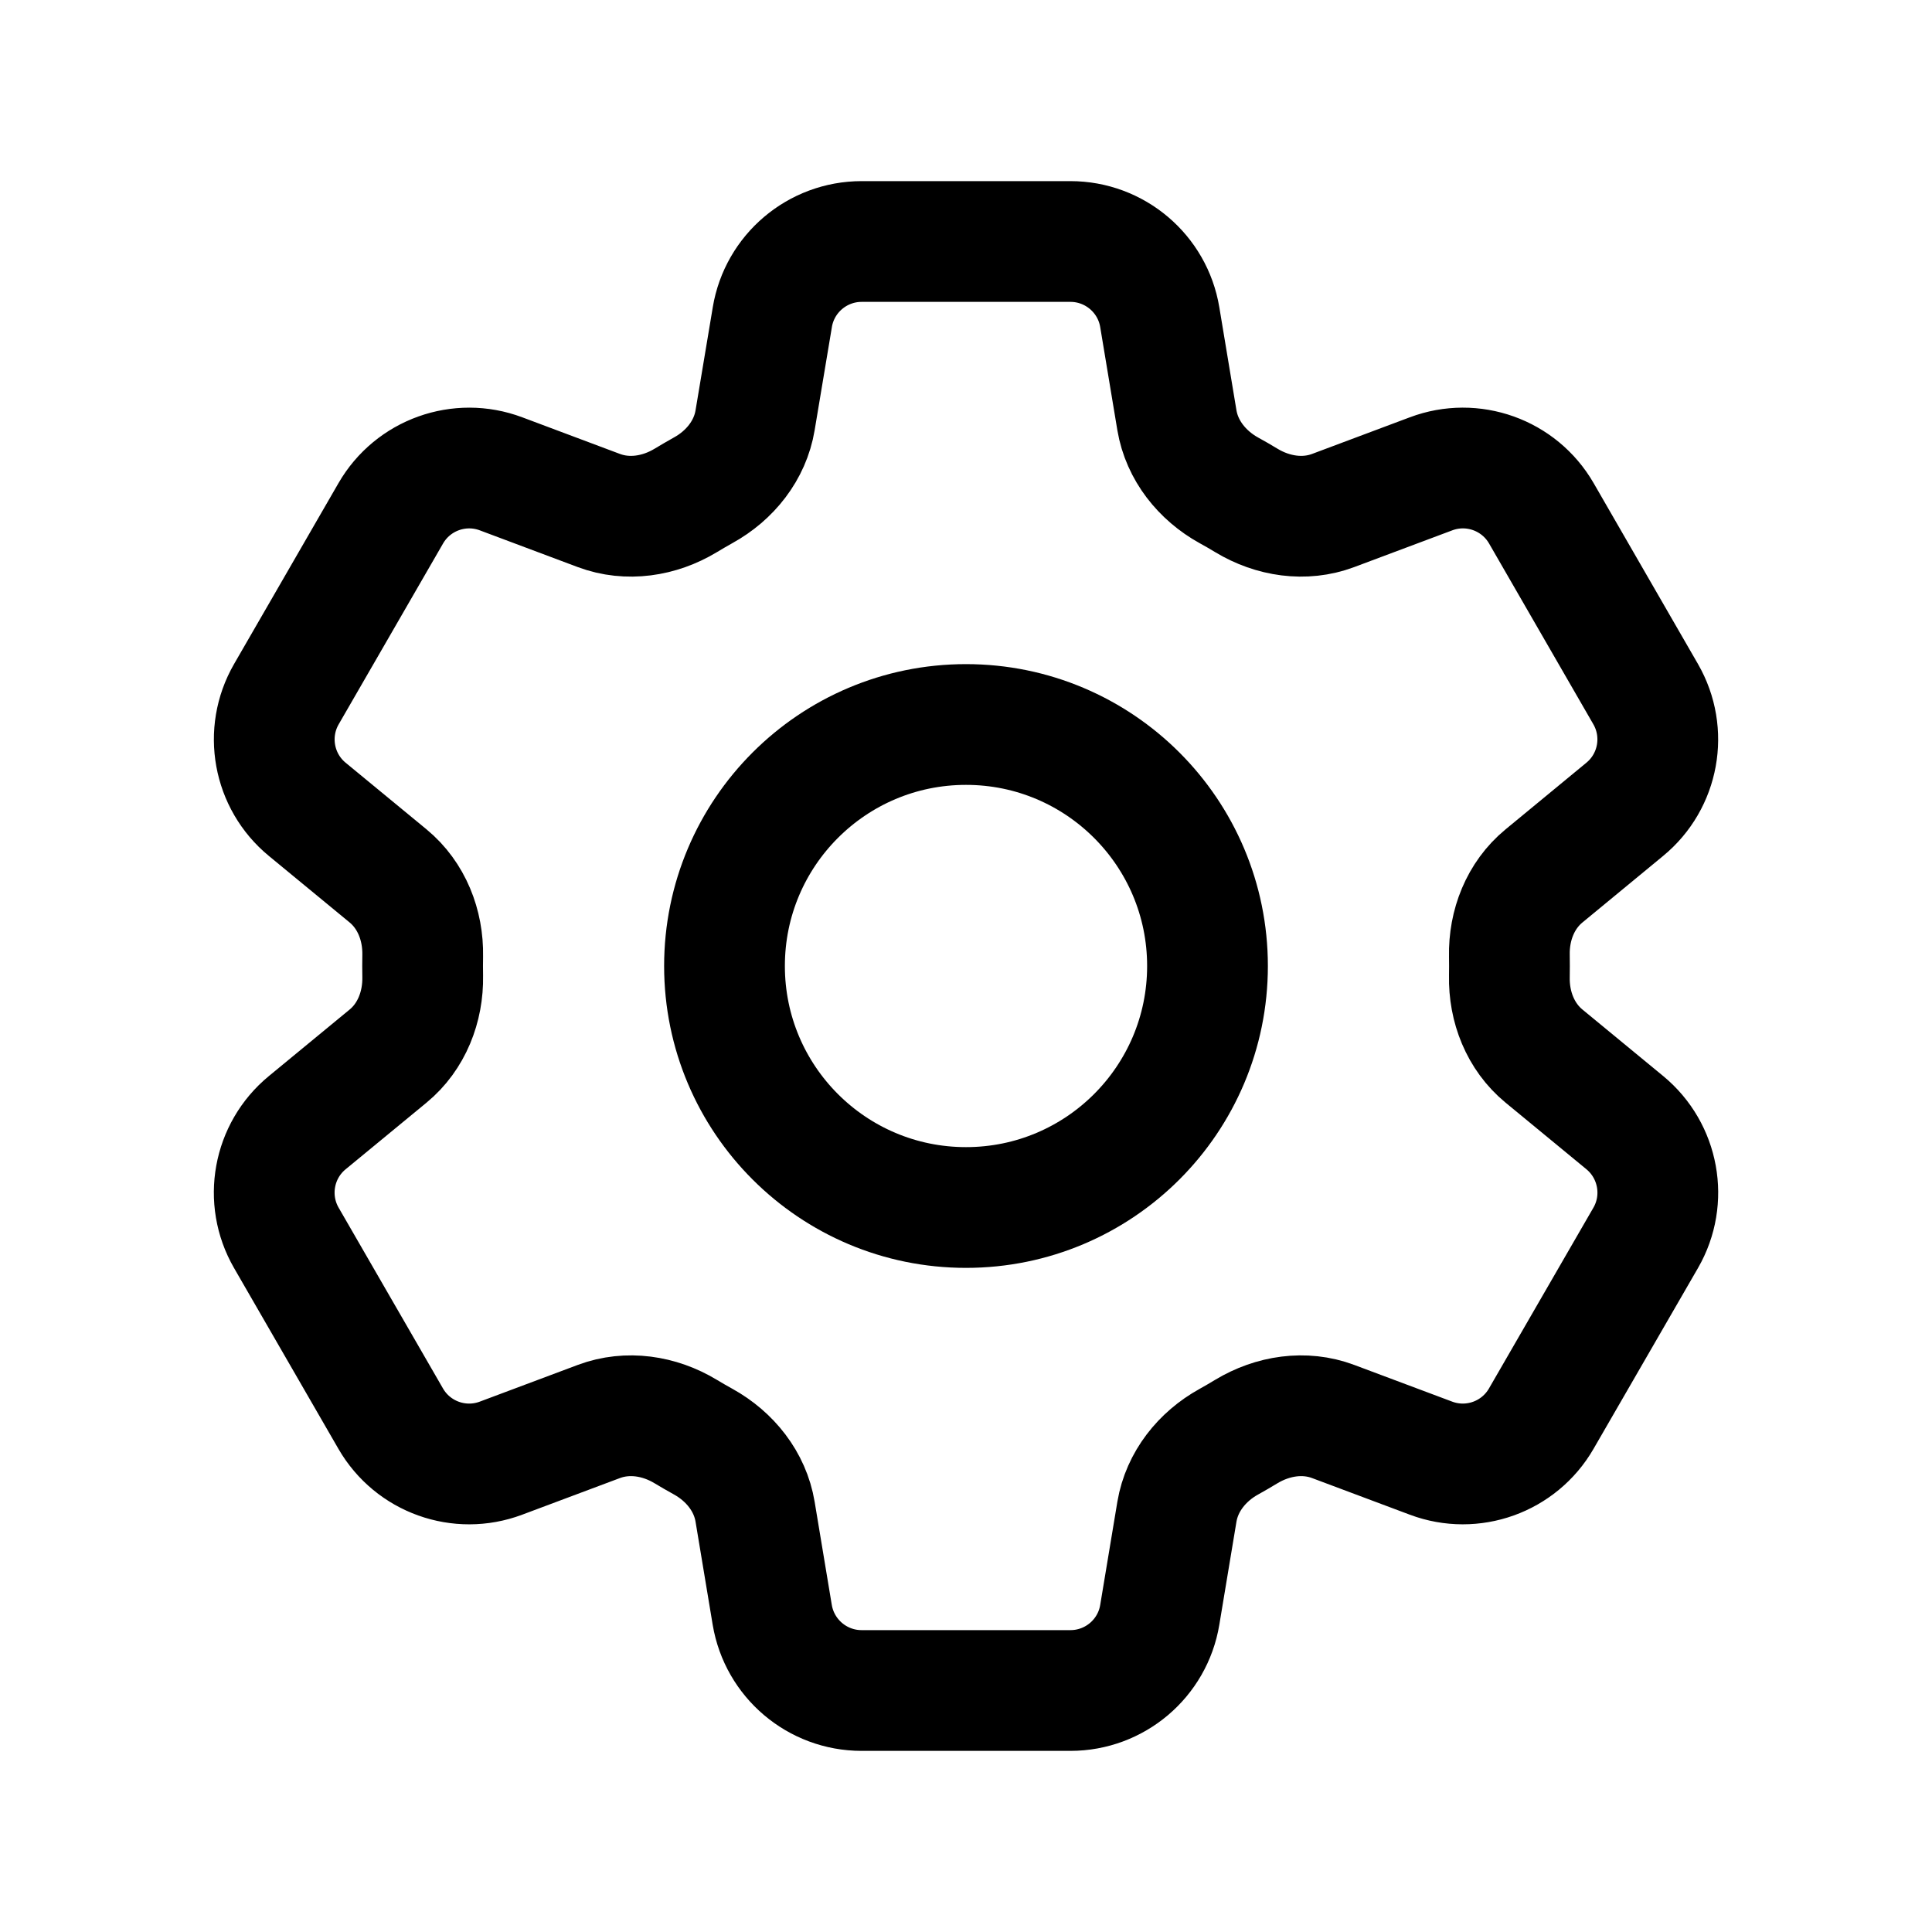
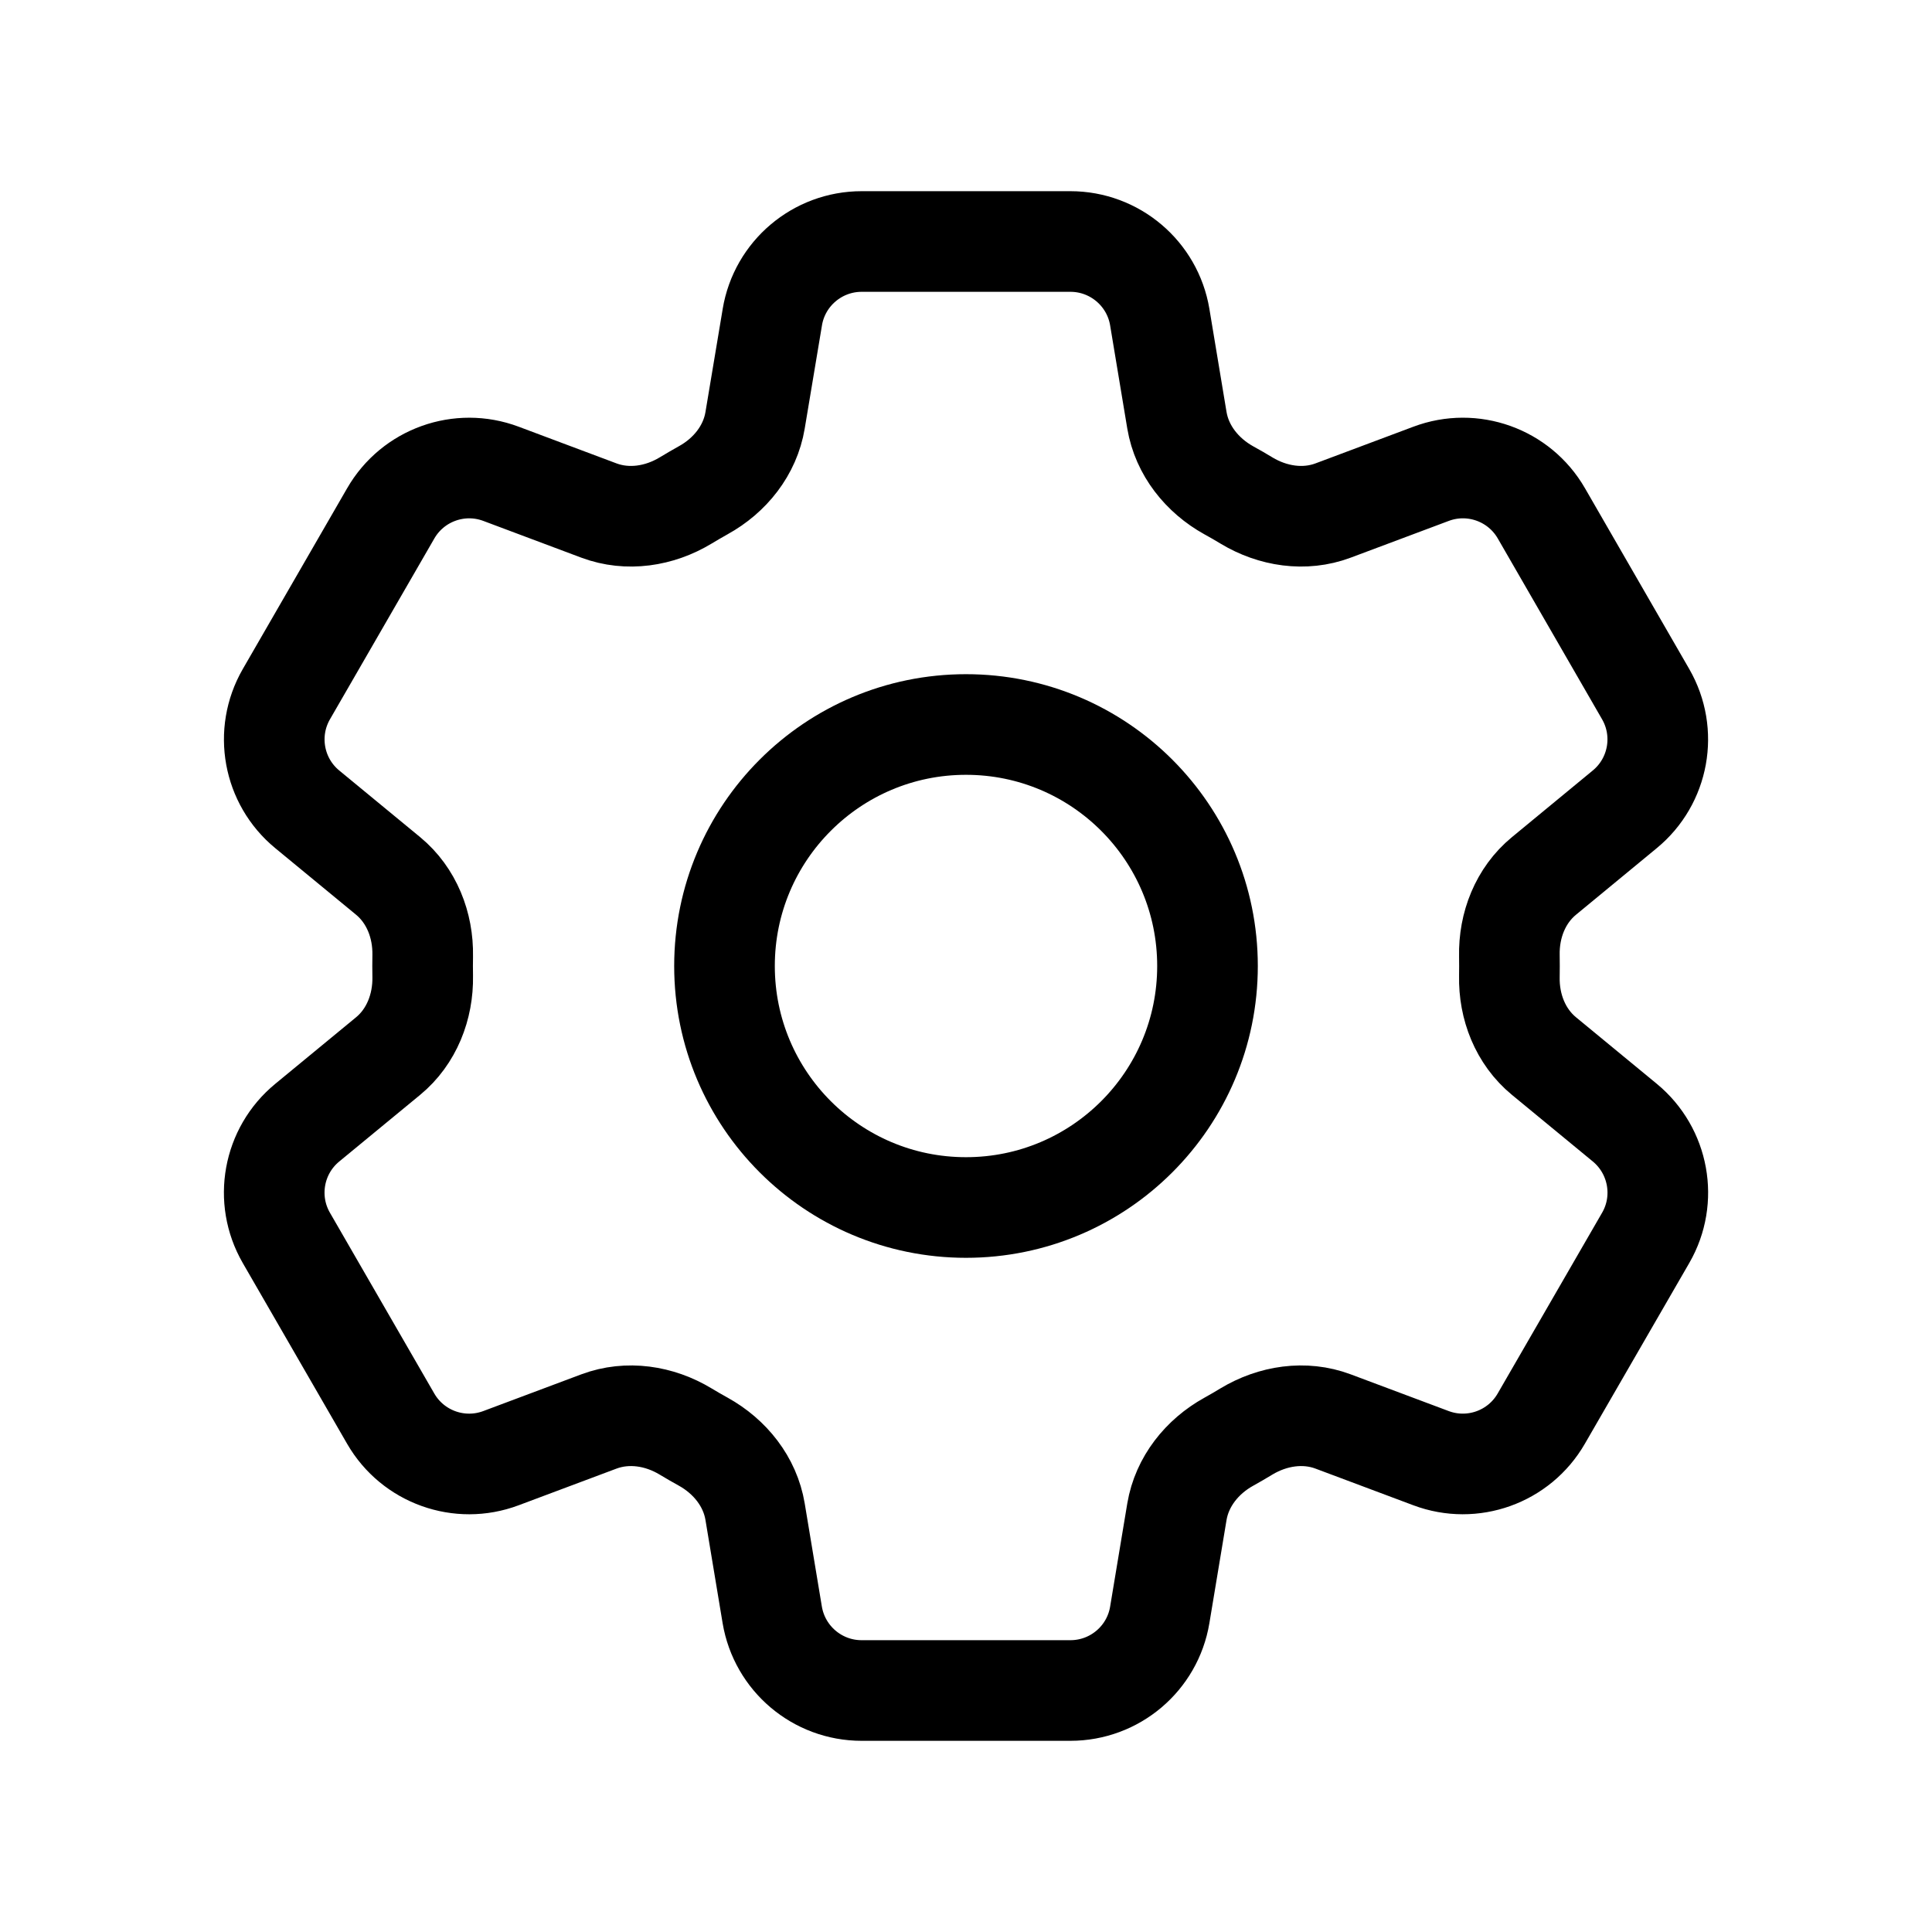
- <svg xmlns="http://www.w3.org/2000/svg" fill="none" viewBox="0 0 24 24" stroke-width="1.5" stroke="currentColor">
+ <svg xmlns="http://www.w3.org/2000/svg" fill="none" viewBox="0 0 24 24" stroke-width="1.25" stroke="currentColor">
  <path stroke-linecap="round" stroke-linejoin="round" d="M9.594 3.94c.09-.542.56-.94 1.11-.94h2.593c.55 0 1.02.398 1.11.94l.213 1.281c.063.374.313.686.645.87.074.04.147.083.22.127.325.196.72.257 1.075.124l1.217-.456a1.125 1.125 0 0 1 1.37.49l1.296 2.247a1.125 1.125 0 0 1-.26 1.431l-1.003.827c-.293.241-.438.613-.43.992a7.723 7.723 0 0 1 0 .255c-.008.378.137.75.43.991l1.004.827c.424.35.534.955.26 1.43l-1.298 2.247a1.125 1.125 0 0 1-1.369.491l-1.217-.456c-.355-.133-.75-.072-1.076.124a6.47 6.47 0 0 1-.22.128c-.331.183-.581.495-.644.869l-.213 1.281c-.09.543-.56.94-1.11.94h-2.594c-.55 0-1.019-.398-1.11-.94l-.213-1.281c-.062-.374-.312-.686-.644-.87a6.52 6.52 0 0 1-.22-.127c-.325-.196-.72-.257-1.076-.124l-1.217.456a1.125 1.125 0 0 1-1.369-.49l-1.297-2.247a1.125 1.125 0 0 1 .26-1.431l1.004-.827c.292-.24.437-.613.43-.991a6.932 6.932 0 0 1 0-.255c.007-.38-.138-.751-.43-.992l-1.004-.827a1.125 1.125 0 0 1-.26-1.43l1.297-2.247a1.125 1.125 0 0 1 1.37-.491l1.216.456c.356.133.751.072 1.076-.124.072-.044.146-.086.22-.128.332-.183.582-.495.644-.869l.214-1.28Z" />
  <path stroke-linecap="round" stroke-linejoin="round" d="M15 12a3 3 0 1 1-6 0 3 3 0 0 1 6 0Z" />
</svg>
